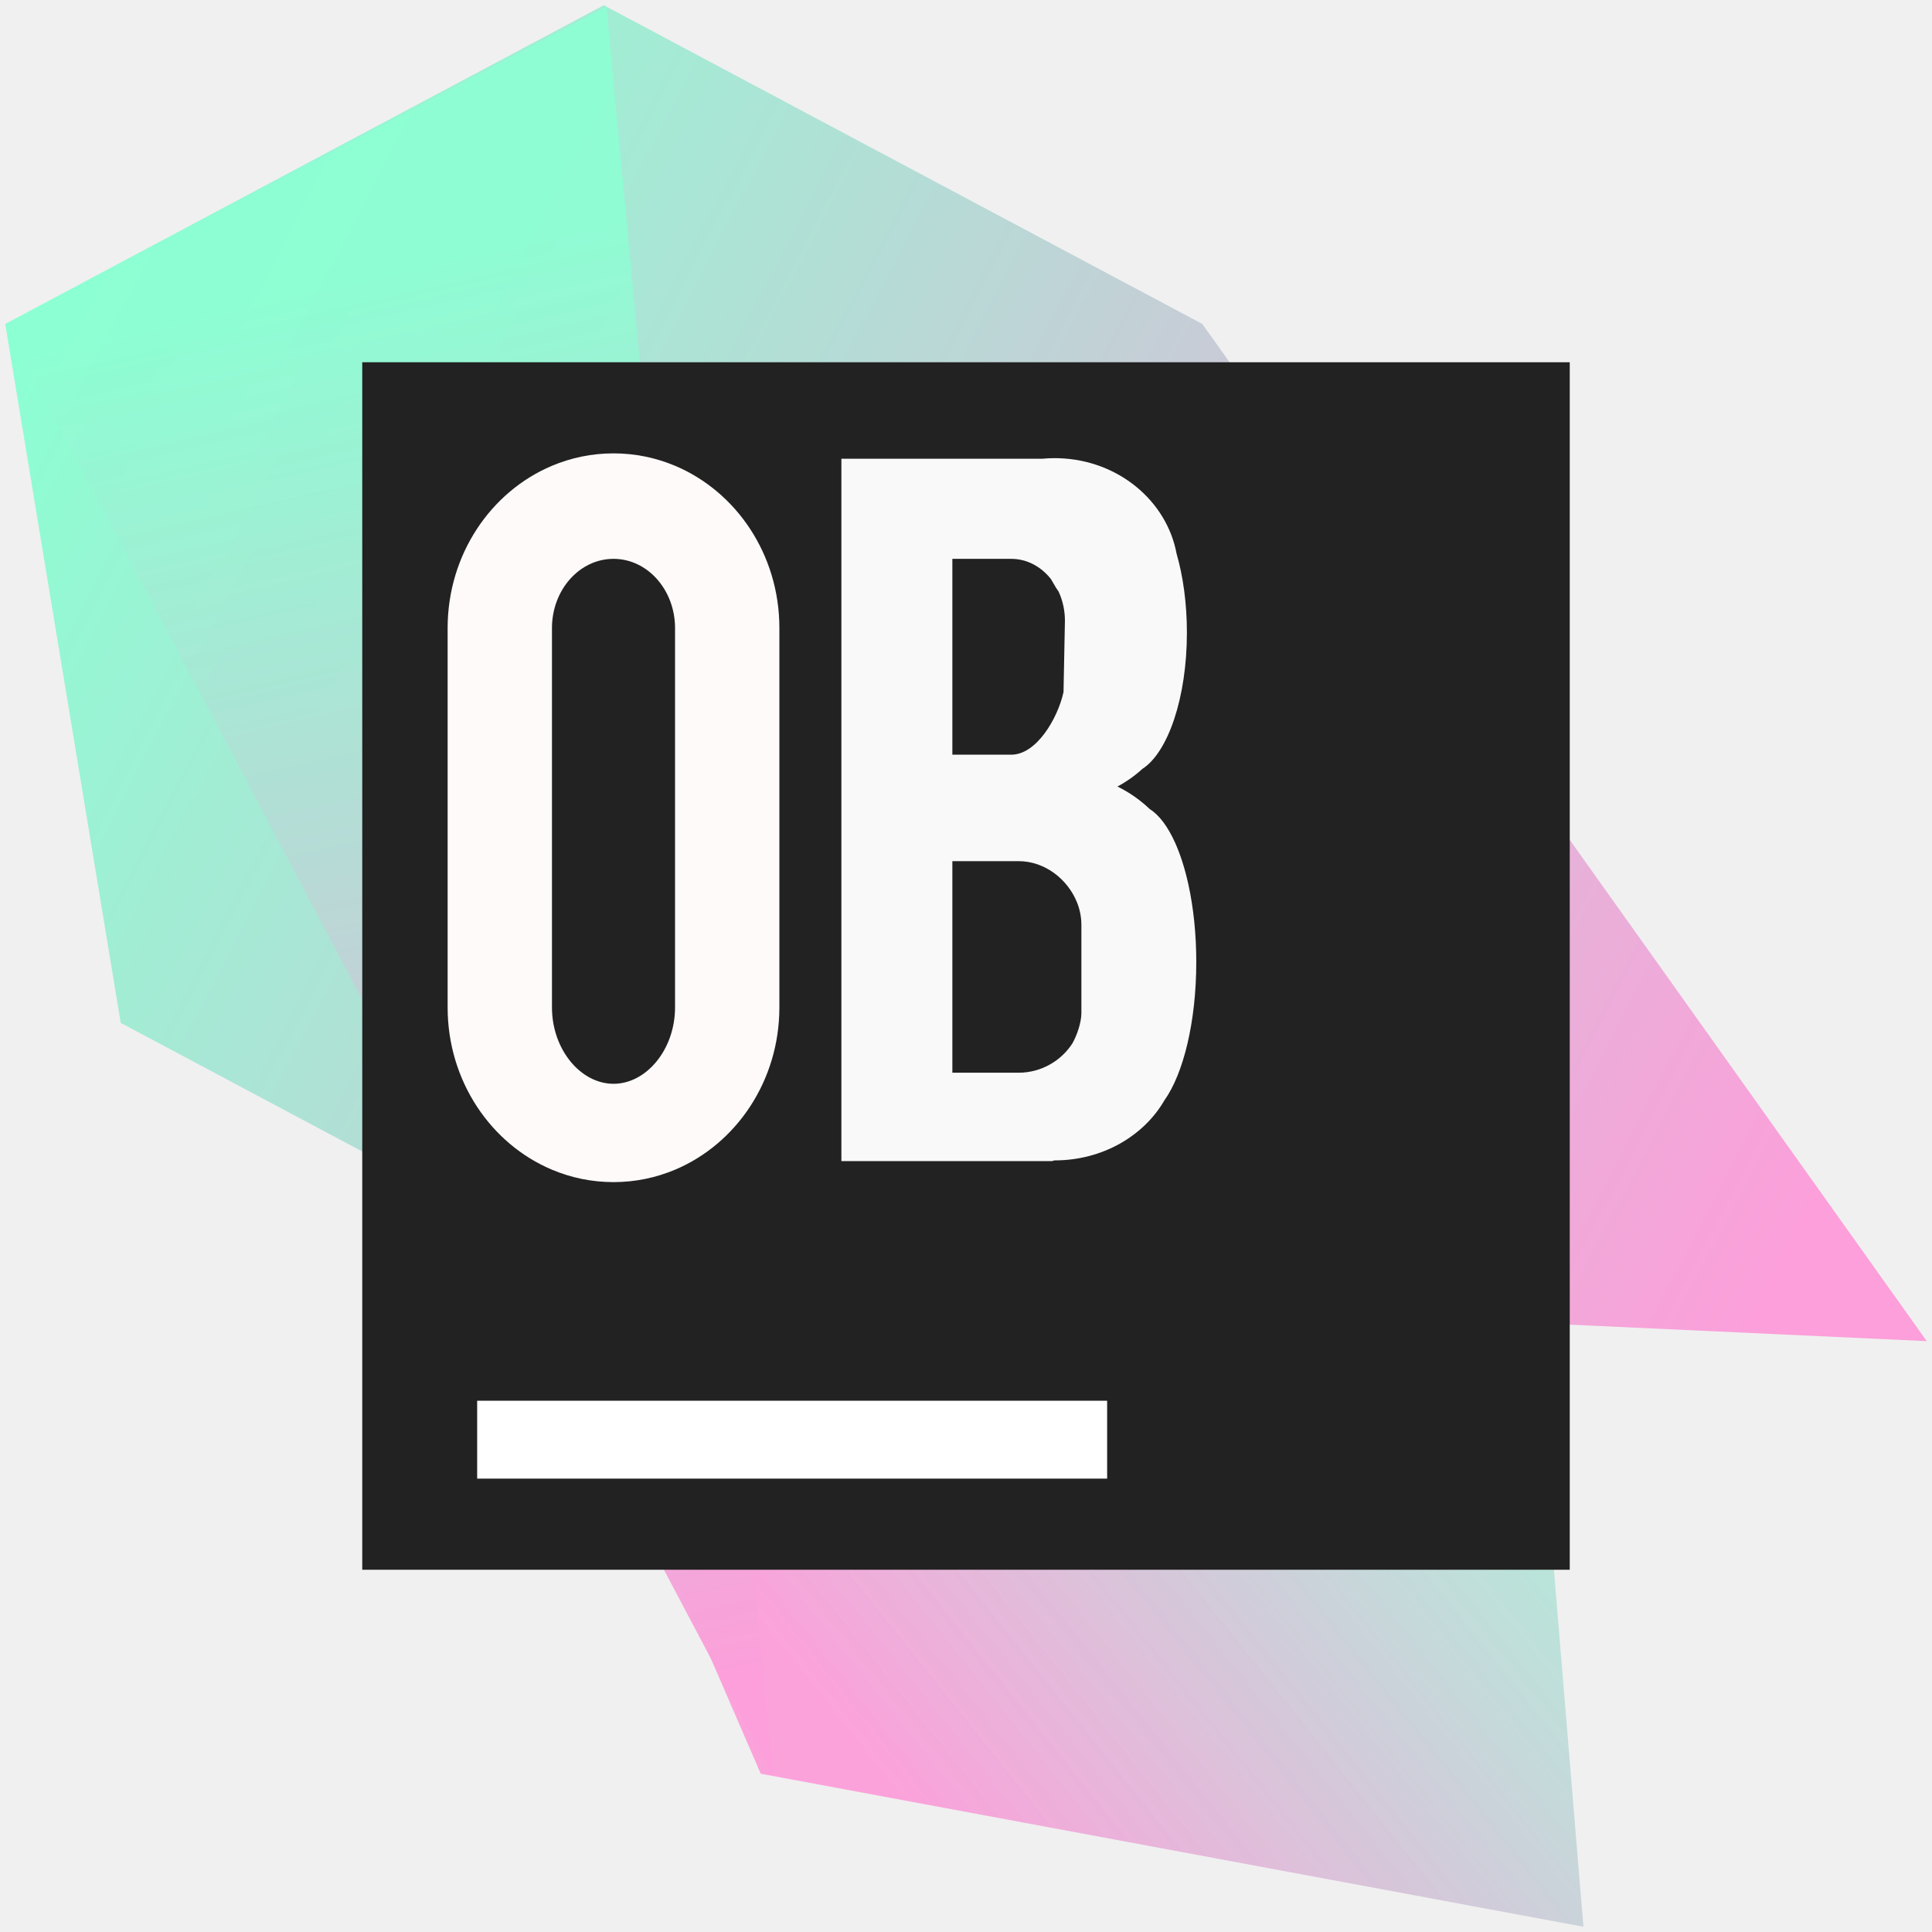
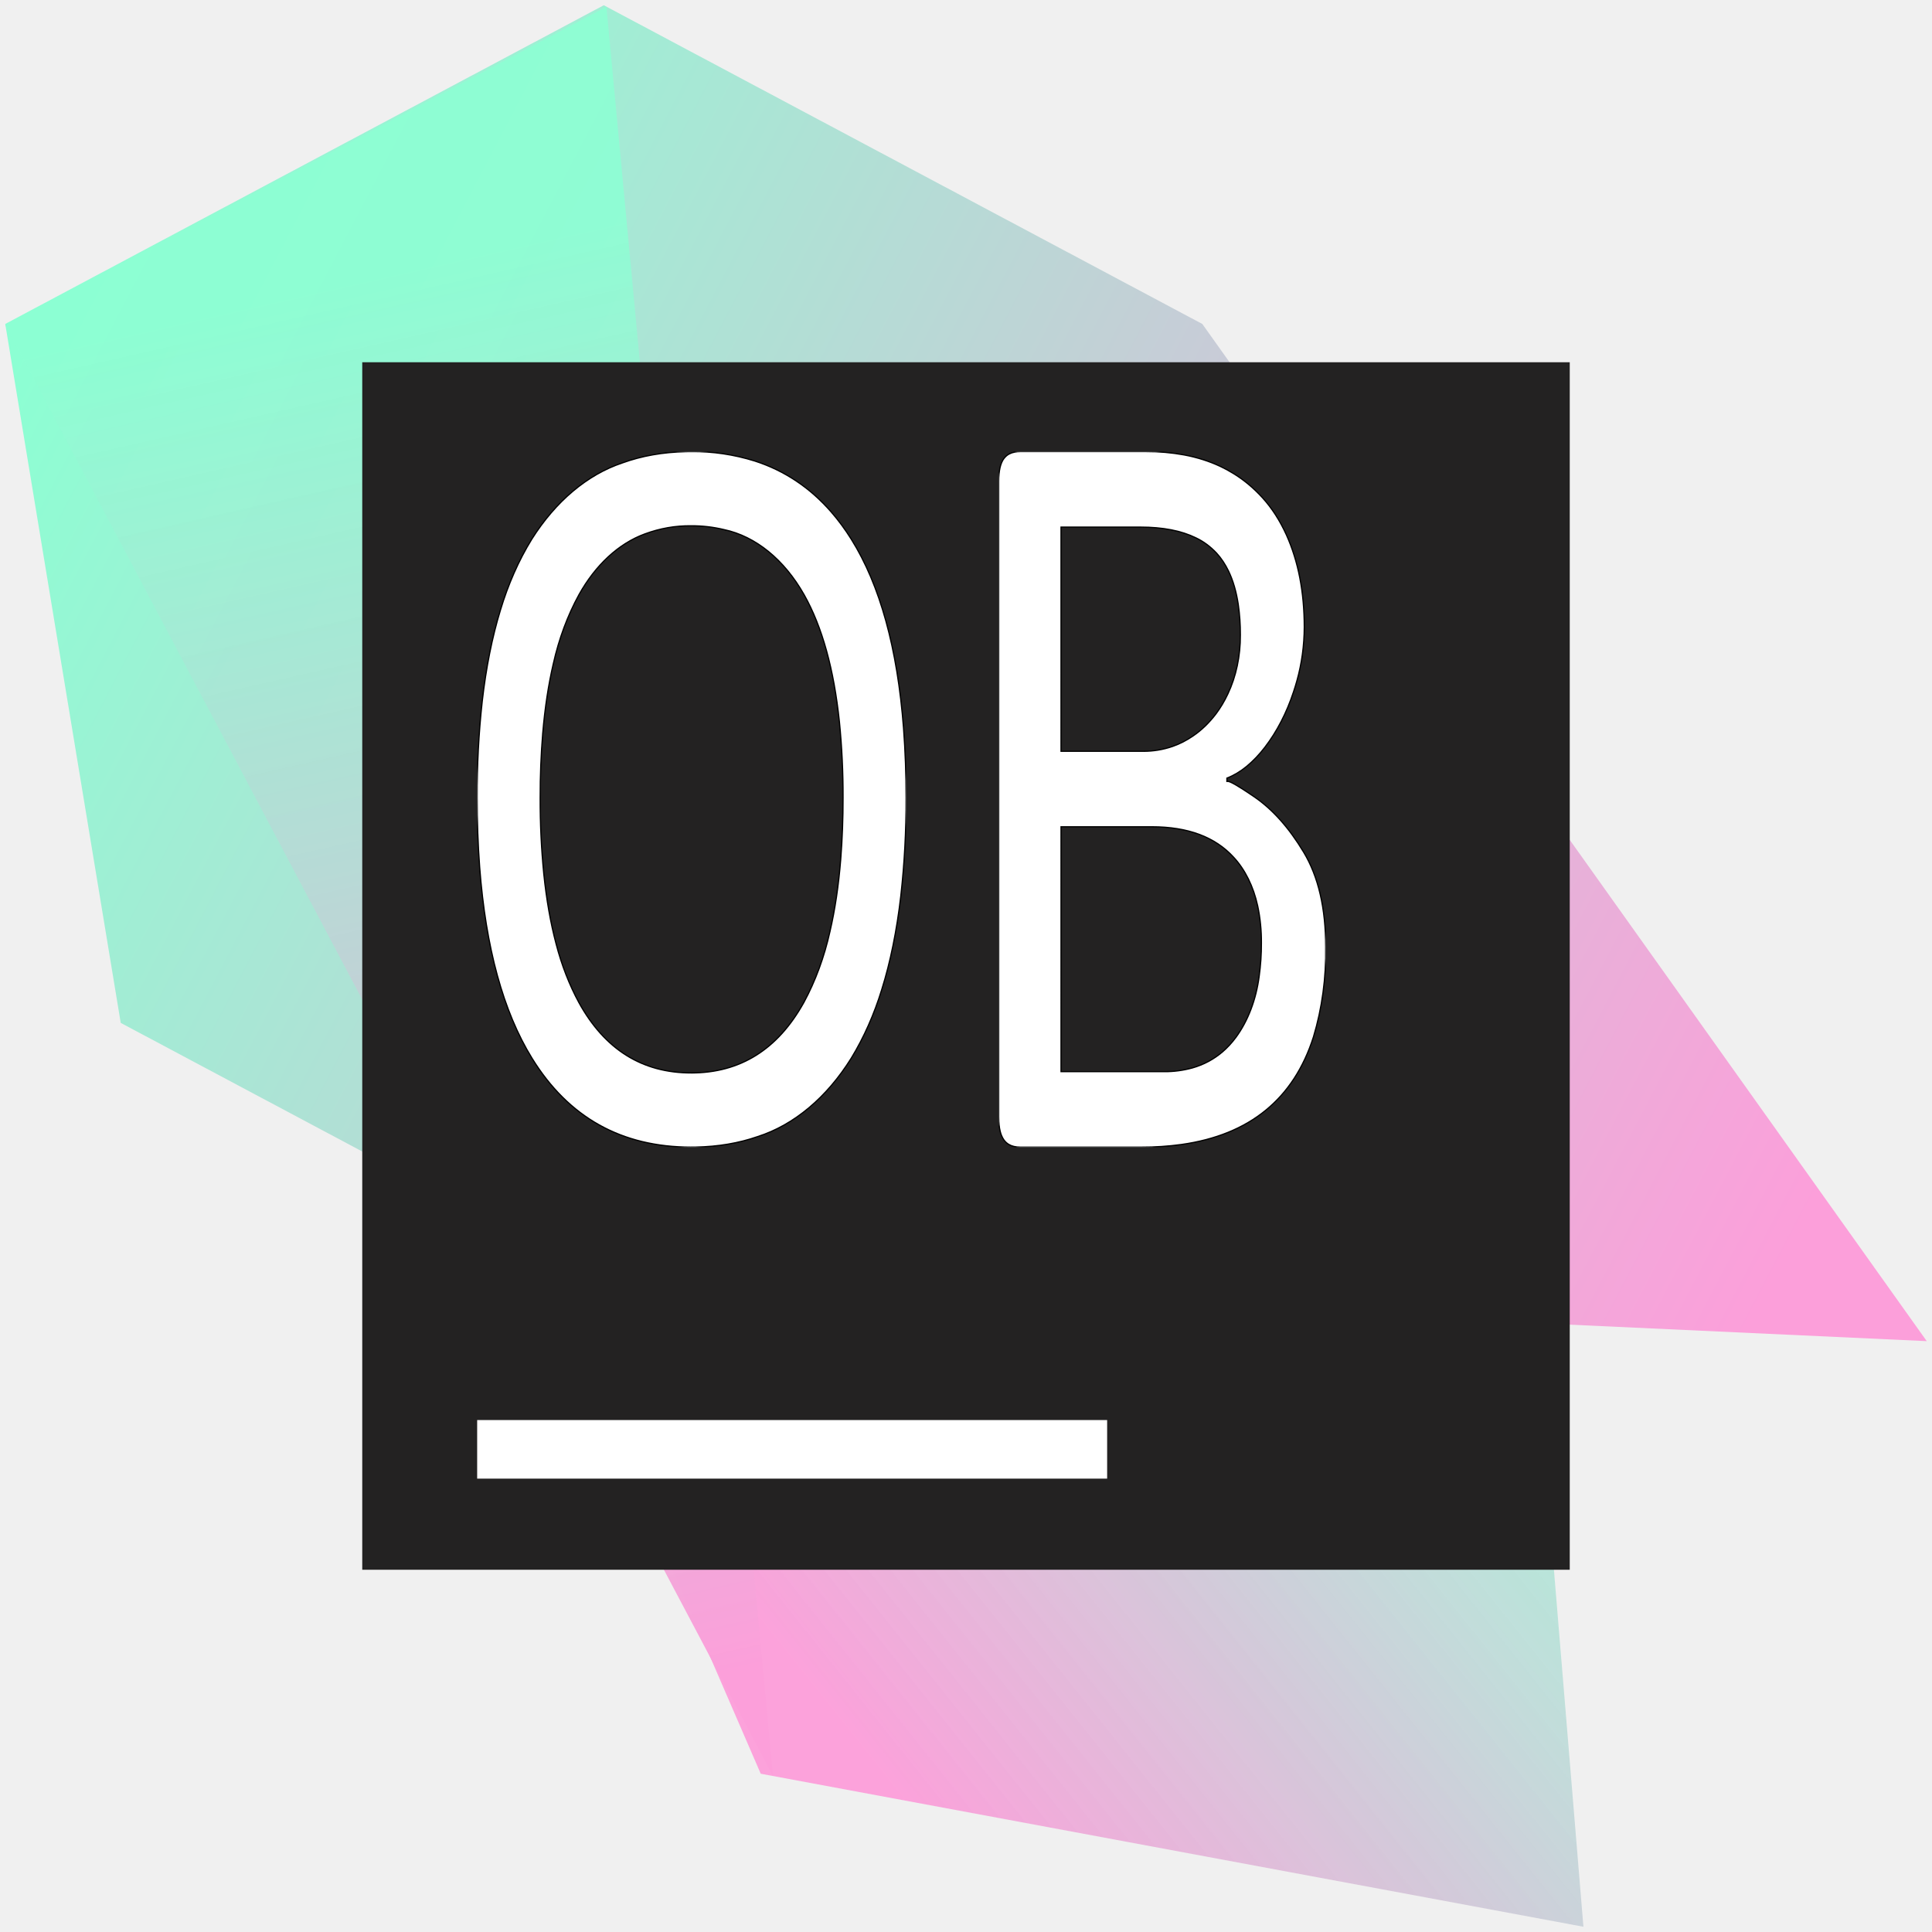
<svg xmlns="http://www.w3.org/2000/svg" version="1.1" width="40" height="40" viewBox="400,126.499,400.001,400.001">
  <defs>
    <clipPath id="clip-1">
-       <rect x="400" y="126.499" width="400.001" height="400.001" id="clip-1" fill="none" stroke="none" stroke-width="1" stroke-linecap="butt" stroke-linejoin="miter" />
+       <rect x="699.997" y="221.374" transform="scale(0.57143,0.57143)" width="700" height="700" id="clip-1" fill="none" stroke="none" stroke-width="1" stroke-linecap="butt" stroke-linejoin="miter" />
    </clipPath>
    <clipPath id="clip-2">
-       <rect x="400" y="126.499" width="400.001" height="400.001" id="clip-2" fill="none" stroke="none" stroke-width="1" stroke-linecap="butt" stroke-linejoin="miter" />
+       <rect x="699.997" y="221.374" transform="scale(0.57143,0.57143)" width="700" height="700" id="clip-2" fill="none" stroke="none" stroke-width="1" stroke-linecap="butt" stroke-linejoin="miter" />
    </clipPath>
    <clipPath id="clip-3">
      <rect x="699.997" y="221.374" transform="scale(0.57143,0.57143)" width="700" height="700" id="clip-3" fill="none" stroke="none" stroke-width="1" stroke-linecap="butt" stroke-linejoin="miter" />
-     </clipPath>
-     <clipPath id="clip-4">
-       <rect x="699.997" y="221.374" transform="scale(0.57143,0.57143)" width="700" height="700" id="clip-4" fill="none" stroke="none" stroke-width="1" stroke-linecap="butt" stroke-linejoin="miter" />
-     </clipPath>
-     <clipPath id="clip-5">
-       <rect x="699.997" y="221.374" transform="scale(0.57143,0.57143)" width="700" height="700" id="clip-5" fill="none" stroke="none" stroke-width="1" stroke-linecap="butt" stroke-linejoin="miter" />
    </clipPath>
    <linearGradient x1="572.031" y1="481.288" x2="722.537" y2="361.108" gradientUnits="userSpaceOnUse" id="color-1">
      <stop offset="0" stop-color="#fc9fda" stop-opacity="0.97" />
      <stop offset="1" stop-color="#8cffd3" stop-opacity="0.76" />
    </linearGradient>
    <linearGradient x1="404.678" y1="197.124" x2="769.71" y2="388.064" gradientUnits="userSpaceOnUse" id="color-2">
      <stop offset="0" stop-color="#8cffd3" />
      <stop offset="1" stop-color="#fc9fda" />
    </linearGradient>
    <linearGradient x1="487.793" y1="180.276" x2="554.06" y2="472.302" gradientUnits="userSpaceOnUse" id="color-3">
      <stop offset="0" stop-color="#8cffd3" stop-opacity="0.87" />
      <stop offset="1" stop-color="#fc9fda" />
    </linearGradient>
    <linearGradient x1="531.004" y1="439.605" x2="616.147" y2="359.034" gradientUnits="userSpaceOnUse" id="color-4">
      <stop offset="0" stop-color="#0e0202" />
      <stop offset="1" stop-color="#000000" />
    </linearGradient>
-     <linearGradient x1="583.5" y1="448.665" x2="668.643" y2="368.093" gradientUnits="userSpaceOnUse" id="color-5">
+     <linearGradient x1="573.069" y1="448.665" x2="658.212" y2="368.093" gradientUnits="userSpaceOnUse" id="color-5">
      <stop offset="0" stop-color="#0e0202" />
      <stop offset="1" stop-color="#000000" />
    </linearGradient>
+     <clipPath id="clip-4">
+       <rect x="300.608" y="94.446" transform="scale(1.65928,2.32937)" width="53.517" height="61.819" id="clip-4" fill="none" fill-rule="nonzero" stroke="none" stroke-width="1" stroke-linecap="butt" />
+     </clipPath>
+     <clipPath id="clip-5">
+       <rect x="360.653" y="92.803" transform="scale(1.68244,2.37063)" width="40.239" height="60.743" id="clip-5" fill="none" fill-rule="nonzero" stroke="none" stroke-width="1" stroke-linecap="butt" />
+     </clipPath>
  </defs>
-   <g id="document" fill="none" stroke="#000000" stroke-width="0" stroke-linecap="butt" stroke-linejoin="miter" stroke-miterlimit="10" stroke-dasharray="" stroke-dashoffset="0" font-family="none" font-weight="none" font-size="none" text-anchor="none" style="mix-blend-mode: normal">
+   <g id="document" fill-opacity="0" fill="#ffffff" fill-rule="nonzero" stroke="#000000" stroke-width="0" stroke-linecap="butt" stroke-linejoin="miter" stroke-miterlimit="10" stroke-dasharray="" stroke-dashoffset="0" font-family="none" font-weight="none" font-size="none" text-anchor="none" style="mix-blend-mode: normal">
    <rect x="700" y="158.125" transform="scale(0.57143,0.8)" width="700" height="500" id="Shape 1 1" vector-effect="non-scaling-stroke" />
  </g>
-   <g fill="none" fill-rule="nonzero" stroke="none" stroke-width="none" stroke-linecap="none" stroke-linejoin="none" stroke-miterlimit="10" stroke-dasharray="" stroke-dashoffset="0" font-family="none" font-weight="none" font-size="none" text-anchor="none" style="mix-blend-mode: normal">
+   <g fill="none" fill-rule="none" stroke="none" stroke-width="none" stroke-linecap="none" stroke-linejoin="none" stroke-miterlimit="10" stroke-dasharray="" stroke-dashoffset="0" font-family="none" font-weight="none" font-size="none" text-anchor="none" style="mix-blend-mode: normal">
    <g>
      <g id="stage">
        <g id="layer1 1">
-           <g clip-path="url(#clip-1)" id="Group 1">
-             <g id="Group 1" fill="none" stroke="#000000" stroke-width="0" stroke-linecap="butt" stroke-linejoin="miter">
-               <rect x="700" y="158.125" transform="scale(0.57143,0.8)" width="700" height="500" id="Shape 1" />
+           <g clip-path="url(#clip-1)" id="Group 1" fill-rule="nonzero">
+             <g id="Group 1" fill-opacity="0" fill="#ffffff" stroke="#000000" stroke-width="0" stroke-linecap="butt" stroke-linejoin="miter">
+               <rect x="699.997" y="158.124" transform="scale(0.57143,0.8)" width="700" height="500" id="Shape 1" />
            </g>
            <g id="Group 1">
              <g id="Group 1">
                <g id="Group 1">
                  <g id="Group 1">
                    <g clip-path="url(#clip-2)" id="Group 1">
-                       <g id="Group 1" fill="none" stroke-opacity="0" stroke="#000000" stroke-width="0" stroke-linecap="butt" stroke-linejoin="miter">
-                         <rect x="700.001" y="158.125" transform="scale(0.57143,0.8)" width="700" height="500" id="Shape 1" />
+                       <g id="Group 1" fill-opacity="0" fill="#ffffff" stroke="#000000" stroke-width="0" stroke-linecap="butt" stroke-linejoin="miter">
+                         <rect x="699.997" y="158.124" transform="scale(0.57143,0.8)" width="700" height="500" id="Shape 1" />
                      </g>
                      <g id="Group 1">
                        <g id="Group 1">
                          <g id="Group 1">
                            <g id="Group 1">
                              <g clip-path="url(#clip-3)" id="Group 1">
-                                 <g id="Group 1" fill-opacity="0" fill="#ffffff" stroke-opacity="0" stroke="#000000" stroke-width="0" stroke-linecap="butt" stroke-linejoin="miter">
-                                   <rect x="699.997" y="158.124" transform="scale(0.57143,0.8)" width="700" height="500" id="Shape 1" />
+                                 <g id="Group 1" fill-opacity="0" fill="#ffffff" stroke="#000000" stroke-width="0" stroke-linecap="butt" stroke-linejoin="miter">
+                                   <rect x="699.997" y="221.374" transform="scale(0.57143,0.57143)" width="700" height="700" id="Shape 1" />
                                </g>
-                                 <g id="Group 1">
+                                 <g id="Group 1" stroke-width="1" stroke-linecap="round" stroke-linejoin="round">
                                  <g id="Group 1">
                                    <g id="Group 1">
                                      <g id="Group 1">
-                                         <g clip-path="url(#clip-4)" id="Group 1">
-                                           <g id="Group 1" fill-opacity="0" fill="#ffffff" stroke-opacity="0" stroke="#000000" stroke-width="0" stroke-linecap="butt" stroke-linejoin="miter">
-                                             <rect x="699.997" y="158.124" transform="scale(0.57143,0.8)" width="700" height="500" id="Shape 1" />
-                                           </g>
-                                           <g id="Group 1">
-                                             <g id="Group 1">
-                                               <g id="Group 1">
-                                                 <g id="Group 1">
-                                                   <g clip-path="url(#clip-5)" id="Group 1">
-                                                     <g id="Group 1" fill-opacity="0" fill="#ffffff" stroke-opacity="0" stroke="#000000" stroke-width="0" stroke-linecap="butt" stroke-linejoin="miter">
-                                                       <rect x="699.997" y="221.374" transform="scale(0.57143,0.57143)" width="700" height="700" id="Shape 1" />
-                                                     </g>
-                                                     <g id="Group 1" stroke-opacity="0" stroke="#000000" stroke-width="1" stroke-linecap="round" stroke-linejoin="round">
-                                                       <g id="Group 1">
-                                                         <g id="Group 1">
-                                                           <g id="Group 1">
-                                                             <path d="" id="Path 1" fill="none" />
-                                                             <path d="M555.654,329.588" id="Path 1" fill-opacity="0" fill="#ffffff" />
-                                                             <path d="M557.502,493.73l-58.799,-135.801l216.773,17.971l12.355,149.513z" id="Path 1" fill="url(#color-1)" />
-                                                             <path d="M401.086,193.572l123.92,-65.987l123.92,65.987l149.987,210.596l-273.907,-12.636l-100.009,-53.254z" id="Path 1" fill="url(#color-2)" />
-                                                             <path d="M560.048,494.203l-158.962,-300.449l124.466,-65.879z" id="Path 1" fill="url(#color-3)" />
-                                                             <path d="M589.861,384.176" id="Path 1" fill="url(#color-4)" />
-                                                           </g>
-                                                         </g>
-                                                       </g>
-                                                     </g>
-                                                   </g>
-                                                 </g>
-                                               </g>
-                                             </g>
-                                           </g>
-                                         </g>
+                                         <path d="" id="Path 1" fill="none" stroke="#000000" />
+                                         <path d="M555.654,329.588" id="Path 1" fill-opacity="0" fill="#ffffff" stroke-opacity="0" stroke="#000000" />
+                                         <path d="M557.502,493.73l-58.799,-135.801l216.773,17.971l12.355,149.513z" id="Path 1" fill="url(#color-1)" stroke-opacity="0" stroke="#000000" />
+                                         <path d="M401.086,193.572l123.92,-65.987l123.92,65.987l149.987,210.596l-273.907,-12.636l-100.009,-53.254z" id="Path 1" fill="url(#color-2)" stroke-opacity="0" stroke="#000000" />
+                                         <path d="M560.048,494.203l-158.962,-300.449l124.466,-65.879z" id="Path 1" fill="url(#color-3)" stroke-opacity="0" stroke="#000000" />
+                                         <path d="M589.861,384.176" id="Path 1" fill="url(#color-4)" stroke="#000000" />
                                      </g>
                                    </g>
                                  </g>
                                </g>
                              </g>
-                               <path d="M475,451.5v-250h250v250z" id="Path 1" fill="#232222" stroke-opacity="0" stroke="#000000" stroke-width="1" stroke-linecap="round" stroke-linejoin="round" />
-                               <path d="M553.588,336.503" id="Path 1" fill-opacity="0" fill="#ffffff" stroke-opacity="0" stroke="#000000" stroke-width="1" stroke-linecap="round" stroke-linejoin="round" />
-                               <path d="M514.278,222.937c3.94,-1.66 8.24,-2.572 12.742,-2.572c4.502,0 8.802,0.913 12.742,2.572c12.658,5.332 21.601,18.346 21.601,33.588v78.533c0,15.241 -8.943,28.282 -21.601,33.614c-3.94,1.66 -8.24,2.572 -12.742,2.572c-4.502,0 -8.802,-0.913 -12.742,-2.572c-12.658,-5.332 -21.601,-18.372 -21.601,-33.614v-78.506c0,-15.241 8.943,-28.282 21.601,-33.614z" id="Path 1" fill="#fffafa" stroke-opacity="0" stroke="#000000" stroke-width="1" stroke-linecap="round" stroke-linejoin="round" />
-                               <path d="M514.278,335.057v-33.614v-11.279v-33.614c0,-7.924 5.705,-14.348 12.742,-14.348c7.037,0 12.742,6.424 12.742,14.348v33.614v11.279v33.614c0,8.744 -5.947,15.832 -12.742,15.832c-6.794,0 -12.742,-7.088 -12.742,-15.832z" id="Path 1" fill="#232222" stroke-opacity="0" stroke="#000000" stroke-width="1" stroke-linecap="round" stroke-linejoin="round" />
-                               <path d="M643.312,301.016c1.102,2.461 2.038,5.409 2.756,8.713c1.025,4.712 1.609,10.15 1.609,15.941c0,12.38 -2.671,23.146 -6.605,28.653c-4.28,7.385 -12.84,12.424 -22.701,12.424c-0.208,0 -0.419,0.155 -0.626,0.151h-19.504h-9.045h-14.995v-145.423h5.348h6.672h12.02h17.547c0.849,-0.079 1.711,-0.12 2.583,-0.12c0.286,0 0.571,0.004 0.855,0.013c12.258,0.376 22.336,8.795 24.379,19.788c1.345,4.661 2.13,10.271 2.13,16.307c0,13.475 -3.91,24.824 -9.235,28.24c-1.533,1.402 -3.26,2.627 -5.141,3.638c2.471,1.215 4.727,2.799 6.696,4.68c1.974,1.234 3.767,3.671 5.256,6.995z" id="Path 1" fill-opacity="0.97" fill="#ffffff" stroke-opacity="0" stroke="#000000" stroke-width="1" stroke-linecap="round" stroke-linejoin="round" />
-                               <path d="M620.191,269.797c-1.23,5.536 -5.633,12.951 -10.806,12.951h-12.209v-21.18v-5.683v-13.68h12.209c3.244,0 6.163,1.609 8.192,4.173c1.945,3.426 1.332,1.947 1.803,3.073c0.706,1.687 1.102,3.58 1.102,5.579z" id="Path 1" fill="#232222" stroke-opacity="0" stroke="#000000" stroke-width="1" stroke-linecap="round" stroke-linejoin="round" />
-                               <path d="M623.892,324.836v11.356c0,2.024 -0.897,4.574 -1.818,6.256c-2.267,3.596 -6.429,6.145 -11.188,6.145h-13.71v-15.985v-27.816h13.71c5.519,0 10.235,3.833 12.124,8.601c0.57,1.438 0.882,3.002 0.882,4.639z" id="Path 1" fill="#232222" stroke-opacity="0" stroke="#000000" stroke-width="1" stroke-linecap="round" stroke-linejoin="round" />
-                               <path d="M498.792,432.635v-16.129h130.43v16.129z" id="Path 1" fill="#ffffff" stroke-opacity="0" stroke="#000000" stroke-width="1" stroke-linecap="round" stroke-linejoin="round" />
-                               <path d="M642.357,393.236" id="Path 1" fill="url(#color-5)" stroke-opacity="0" stroke="#000000" stroke-width="1" stroke-linecap="round" stroke-linejoin="round" />
                            </g>
                          </g>
                        </g>
                      </g>
                    </g>
                  </g>
                </g>
              </g>
            </g>
          </g>
+           <path d="M475,451.5v-250h250v250z" id="Path 1" fill="#232222" fill-rule="nonzero" stroke-opacity="0" stroke="#000000" stroke-width="1" stroke-linecap="round" stroke-linejoin="round" />
+           <path d="M498.792,432.635v-12.129h130.43v12.129z" id="Path 1" fill="#ffffff" fill-rule="nonzero" stroke-opacity="0" stroke="#000000" stroke-width="1" stroke-linecap="round" stroke-linejoin="round" />
+           <path d="M631.926,393.236" id="Path 1" fill="url(#color-5)" fill-rule="nonzero" stroke="#000000" stroke-width="1" stroke-linecap="round" stroke-linejoin="round" />
+           <g clip-path="url(#clip-4)" id="Group 1" stroke-linejoin="miter">
+             <g id="Group 1" fill="#ffffff" fill-rule="evenodd" stroke="#000000" stroke-width="0.25" stroke-linecap="round">
+               <path d="M543.111,363.998c-14.421,0 -25.413,-6.143 -32.975,-18.428c-5.947,-9.659 -9.555,-22.836 -10.825,-39.529c-0.354,-4.778 -0.527,-9.578 -0.518,-14.382c-0.027,-6.68 0.323,-13.353 1.049,-19.956c0.799,-6.982 2.053,-13.269 3.762,-18.861c1.6,-5.348 3.79,-10.309 6.491,-14.698c4.945,-7.849 11.494,-13.366 18.755,-15.798c4.002,-1.452 8.393,-2.229 13.171,-2.332c0.363,-0.008 0.727,-0.012 1.09,-0.012c4.431,-0.05 8.851,0.605 13.176,1.954c6.138,1.989 11.4,5.498 15.786,10.526c1.501,1.721 2.897,3.615 4.175,5.66c5.946,9.512 9.554,22.575 10.825,39.189c0.354,4.759 0.527,9.541 0.518,14.326c0.028,6.829 -0.338,13.65 -1.095,20.396c-0.834,7.154 -2.147,13.59 -3.937,19.306c-1.585,5.153 -3.712,9.943 -6.31,14.209c-5.076,8.159 -11.864,13.848 -19.389,16.25c-3.91,1.36 -8.183,2.083 -12.818,2.169c-0.31,0.006 -0.621,0.009 -0.931,0.009zM543.111,348.642c10.155,0 17.932,-4.872 23.333,-14.617c2.391,-4.413 4.216,-9.376 5.394,-14.668c1.044,-4.493 1.786,-9.474 2.227,-14.943c0.33,-4.236 0.491,-8.494 0.481,-12.756c0.019,-5.239 -0.231,-10.472 -0.748,-15.66c-1.138,-10.96 -3.576,-19.749 -7.312,-26.366c-4.114,-7.286 -10.045,-12.107 -16.594,-13.489c-2.24,-0.536 -4.508,-0.799 -6.78,-0.785c-3.246,-0.044 -6.482,0.523 -9.62,1.686c-5.404,1.985 -10.194,6.408 -13.633,12.588c-2.351,4.288 -4.146,9.124 -5.303,14.286c-1.019,4.345 -1.751,9.172 -2.197,14.482c-0.358,4.402 -0.532,8.829 -0.521,13.259c-0.019,5.266 0.23,10.528 0.745,15.744c0.549,5.347 1.4,10.19 2.555,14.531c1.129,4.361 2.72,8.457 4.721,12.15c5.347,9.706 13.098,14.559 23.253,14.559z" id="CompoundPath 1" />
+             </g>
+           </g>
+           <g clip-path="url(#clip-5)" id="Group 1" stroke-linejoin="miter">
+             <g id="Group 1" fill="#ffffff" fill-rule="evenodd" stroke="#000000" stroke-width="0.25" stroke-linecap="round">
+               <path d="M606.777,357.865v-131.729c0,-2.16 0.356,-3.723 1.068,-4.687c0.322,-0.427 0.704,-0.755 1.121,-0.965c0.334,-0.175 0.71,-0.303 1.127,-0.384c0.371,-0.069 0.746,-0.102 1.121,-0.1h26.123c2.618,-0.014 5.234,0.216 7.83,0.69c2.719,0.512 5.225,1.309 7.519,2.392c0.896,0.422 1.778,0.901 2.643,1.434c2.147,1.3 4.168,2.98 6.015,4.997c1.966,2.157 3.654,4.774 4.992,7.735c2.465,5.478 3.698,11.844 3.698,19.098c-0.012,3.795 -0.528,7.553 -1.521,11.08c-0.214,0.774 -0.447,1.538 -0.698,2.29c-1.422,4.327 -3.431,8.22 -5.914,11.46c-1.165,1.531 -2.446,2.875 -3.821,4.009c-1.276,1.048 -2.643,1.86 -4.066,2.416v0.811c0.001,-0.073 0.043,-0.131 0.094,-0.133c0.404,-0.112 2.101,0.845 5.091,2.871c0.161,0.109 0.322,0.219 0.483,0.33c3.78,2.584 7.189,6.404 10.228,11.46c3.04,5.054 4.559,11.594 4.559,19.619c0.103,6.387 -0.76,12.731 -2.532,18.612c-4.107,12.855 -13.209,20.281 -27.304,22.277c-2.752,0.378 -5.516,0.561 -8.281,0.55h-25.137c-0.938,0 -1.722,-0.187 -2.352,-0.562c-0.379,-0.218 -0.724,-0.537 -1.016,-0.941c-0.347,-0.5 -0.609,-1.105 -0.767,-1.768c-0.201,-0.801 -0.301,-1.755 -0.301,-2.861zM619.675,348.373h21.359c1.96,0.019 3.916,-0.239 5.84,-0.768c2.348,-0.67 4.426,-1.78 6.237,-3.328c1.007,-0.86 1.944,-1.873 2.793,-3.023c2.49,-3.401 4.165,-7.81 4.795,-12.614c0.317,-2.27 0.472,-4.578 0.463,-6.891c0.019,-2.614 -0.242,-5.217 -0.776,-7.721c-0.872,-3.999 -2.612,-7.513 -4.975,-10.047c-3.834,-4.205 -9.474,-6.308 -16.922,-6.308h-18.813zM619.675,282.045h17.006c2.056,0.016 4.106,-0.322 6.104,-1.008c1.466,-0.511 2.89,-1.24 4.246,-2.176c1.73,-1.175 3.323,-2.712 4.726,-4.559c0.929,-1.237 1.755,-2.621 2.461,-4.123c1.714,-3.612 2.615,-7.867 2.588,-12.211c0.012,-2.125 -0.134,-4.245 -0.434,-6.327c-0.394,-2.62 -1.055,-4.905 -1.985,-6.853c-0.687,-1.44 -1.534,-2.716 -2.509,-3.776c-1.287,-1.365 -2.723,-2.429 -4.252,-3.148c-3.022,-1.49 -6.862,-2.236 -11.521,-2.236h-16.431z" id="CompoundPath 1" />
+             </g>
+           </g>
        </g>
      </g>
    </g>
  </g>
</svg>
